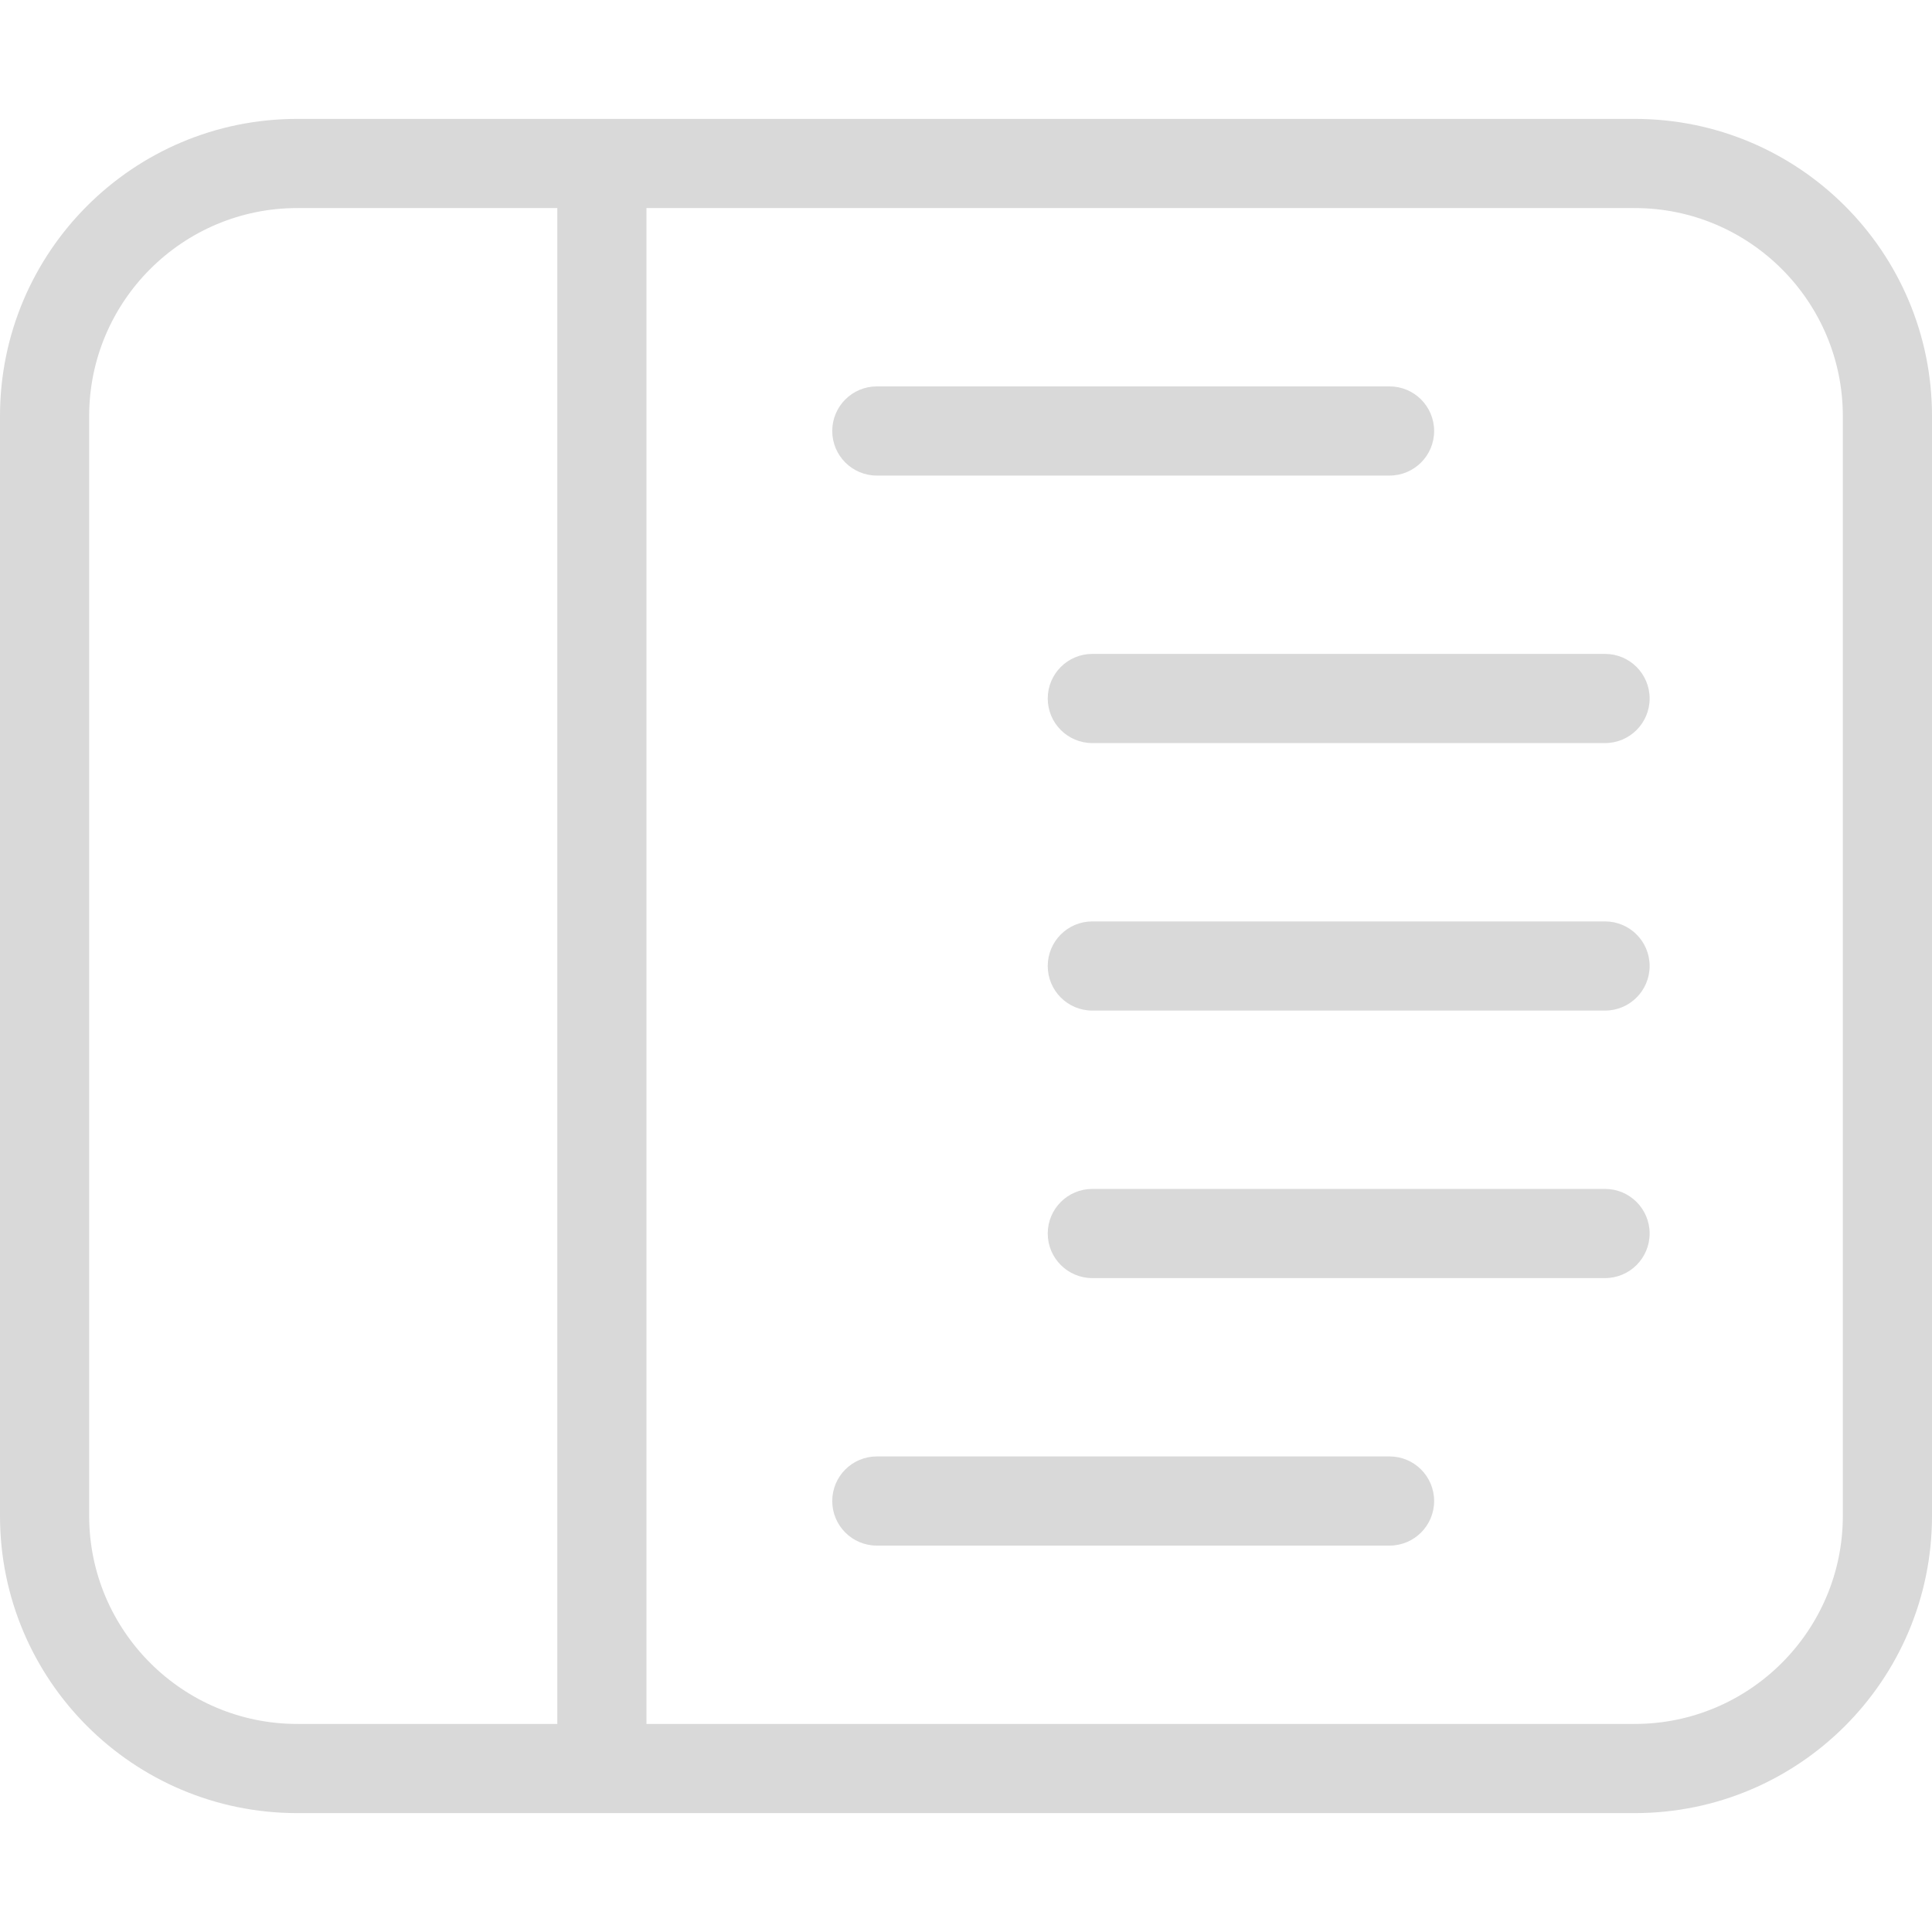
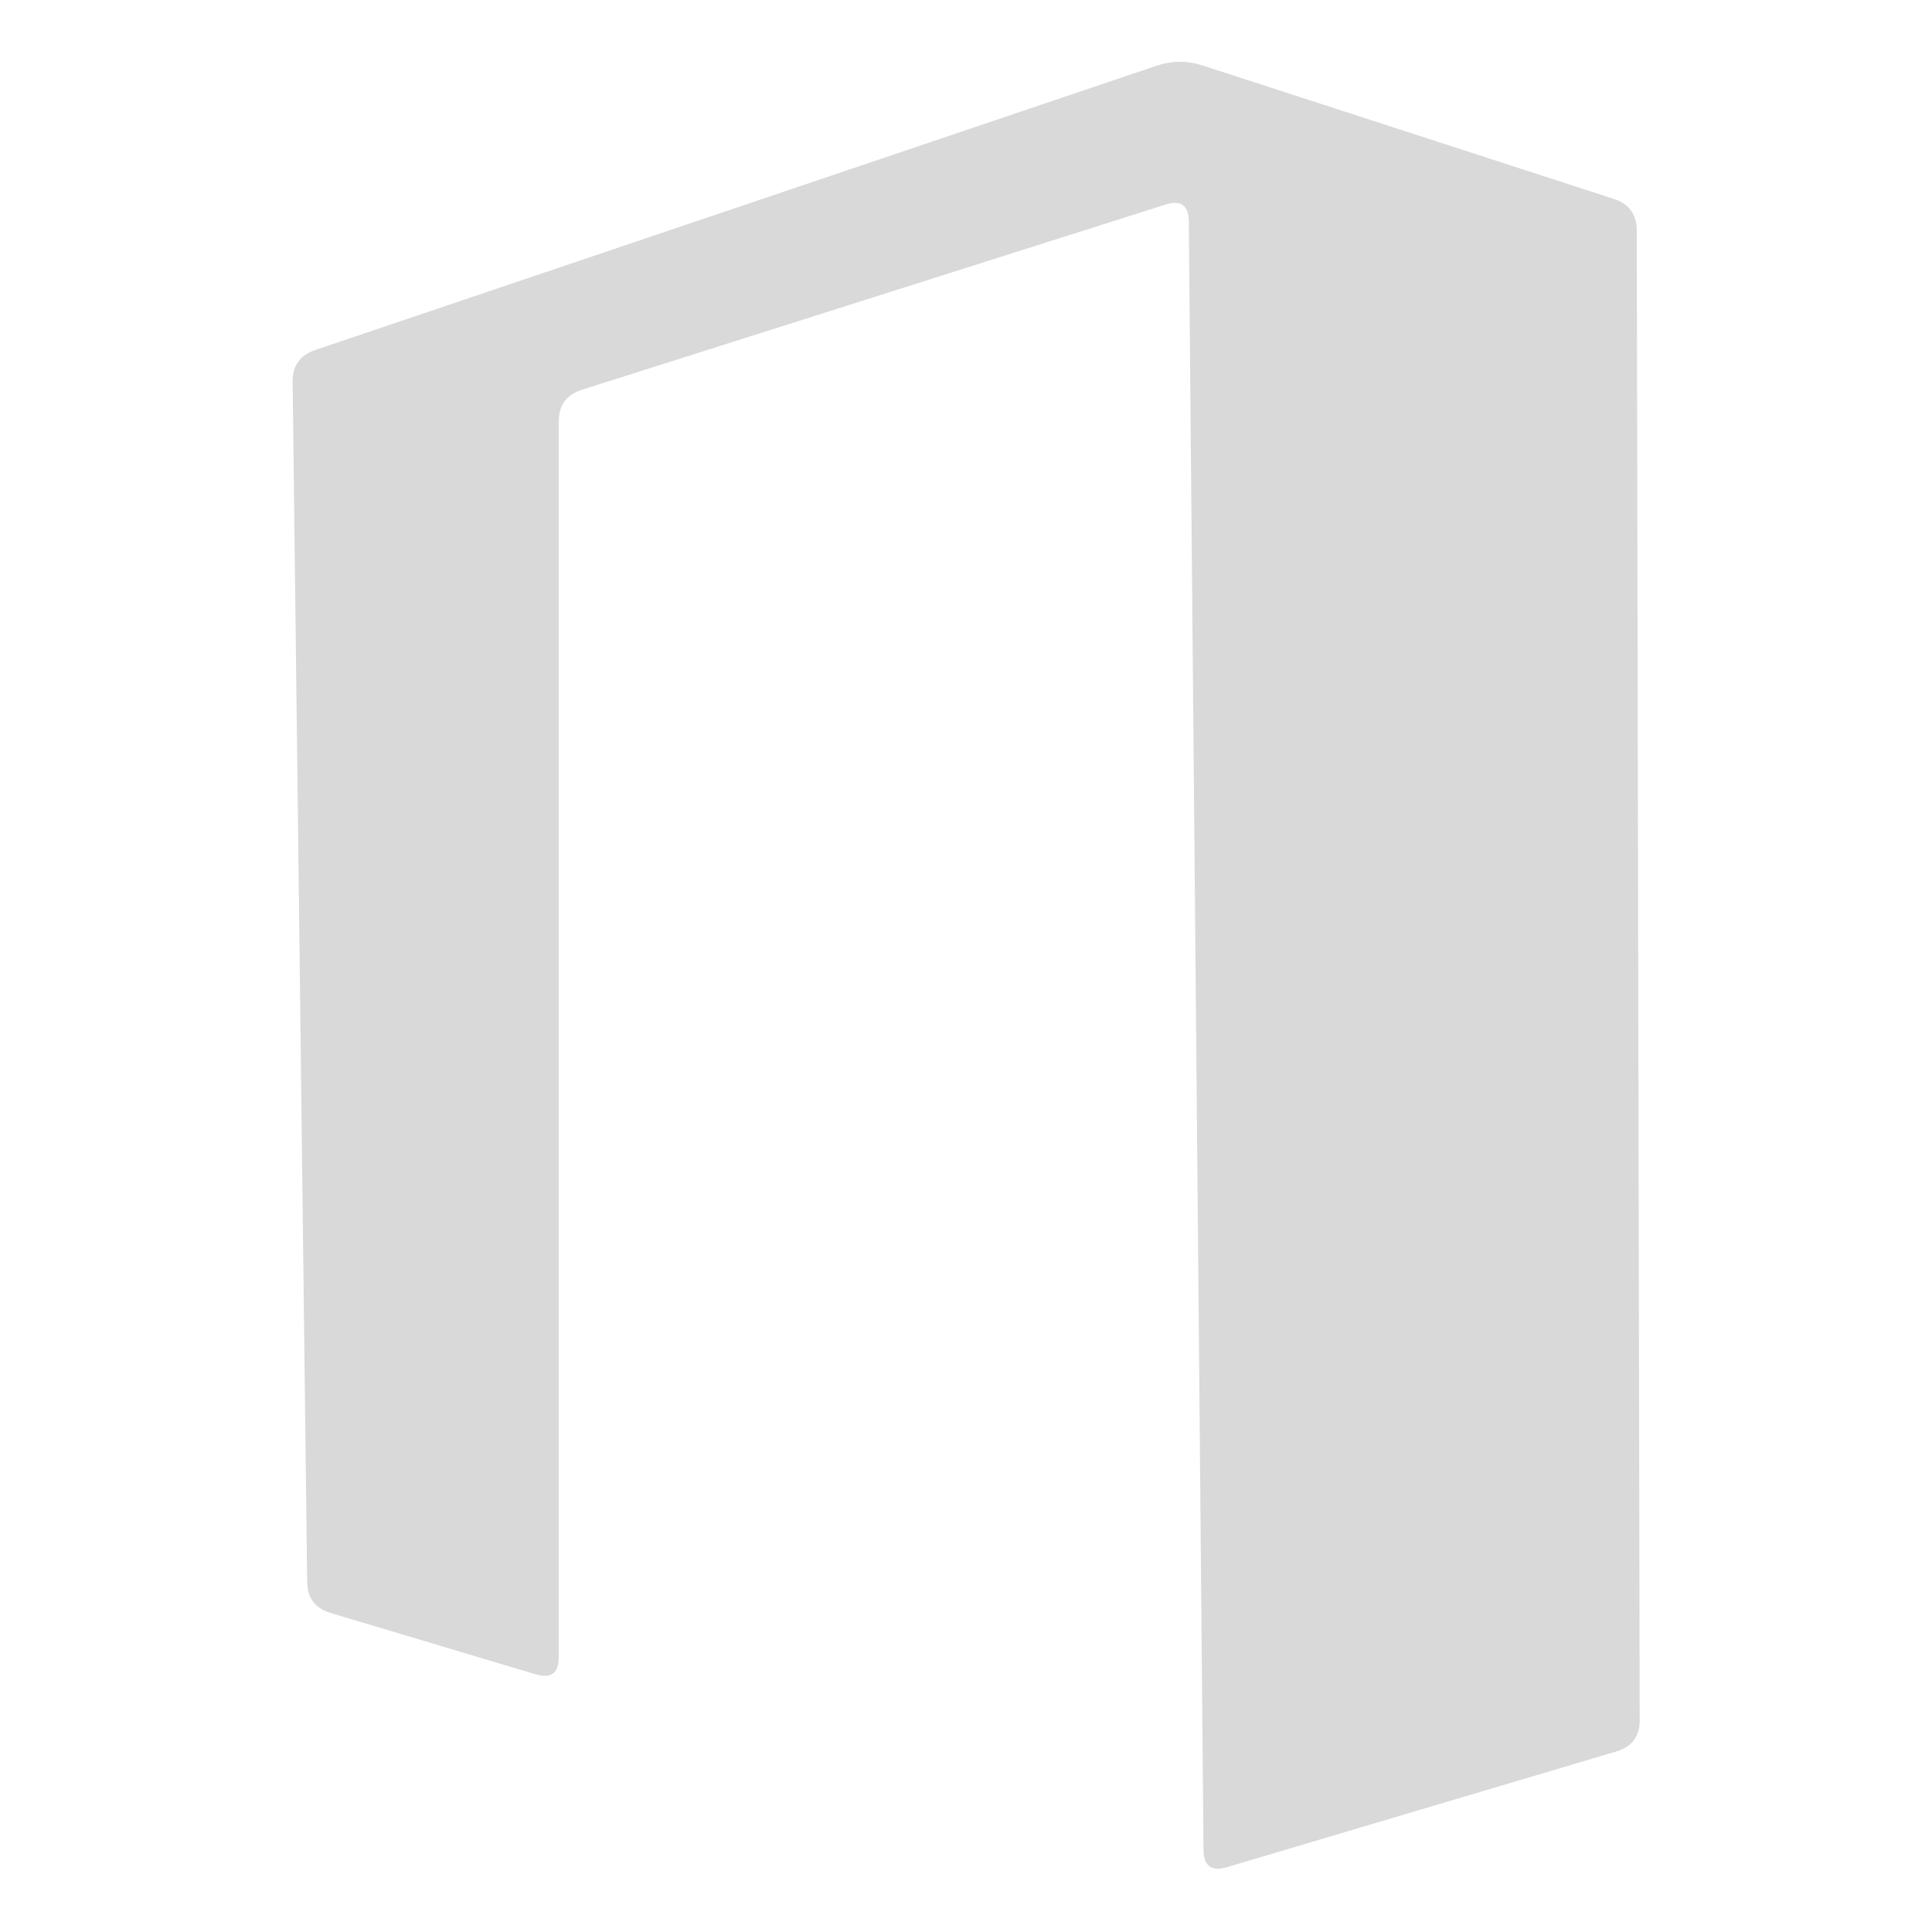
- <svg xmlns="http://www.w3.org/2000/svg" width="260" height="260" viewBox="0 0 260 260" fill="none">
-   <path d="M220 16H40C17.909 16 0 33.909 0 56V204C0 226.091 17.909 244 40 244H220C242.091 244 260 226.091 260 204V56C260 33.909 242.091 16 220 16ZM12 204V56C12 40.561 24.561 28 40 28H75V232H40C24.561 232 12 219.439 12 204ZM248 204C248 219.439 235.439 232 220 232H87V28H220C235.439 28 248 40.561 248 56V204ZM112 58C112 54.686 114.686 52 118 52H187C190.314 52 193 54.686 193 58C193 61.314 190.314 64 187 64H118C114.686 64 112 61.314 112 58ZM193 202C193 205.314 190.314 208 187 208H118C114.686 208 112 205.314 112 202C112 198.686 114.686 196 118 196H187C190.314 196 193 198.686 193 202ZM222 94C222 97.314 219.314 100 216 100H147C143.686 100 141 97.314 141 94C141 90.686 143.686 88 147 88H216C219.314 88 222 90.686 222 94ZM222 130C222 133.314 219.314 136 216 136H147C143.686 136 141 133.314 141 130C141 126.686 143.686 124 147 124H216C219.314 124 222 126.686 222 130ZM222 166C222 169.314 219.314 172 216 172H147C143.686 172 141 169.314 141 166C141 162.686 143.686 160 147 160H216C219.314 160 222 162.686 222 166Z" fill="#D9D9D9" />
+ <svg xmlns="http://www.w3.org/2000/svg" width="260" height="260" viewBox="0 0 260 260">
+   <path d="M 82.58 115.44 L 360.42 21.56 Q 368.00 19.00 375.61 21.47 L 511.39 65.53 Q 519.00 68.00 519.02 76.00 L 519.98 568.00 Q 520.00 576.00 512.33 578.28 L 383.67 616.51 Q 376.00 618.79 375.93 610.79 L 371.07 73.00 Q 371.00 65.00 363.37 67.42 L 170.63 128.58 Q 163.00 131.00 163.00 139.00 L 163.00 547.10 Q 163.00 555.10 155.34 552.81 L 87.66 532.57 Q 80.00 530.28 79.90 522.28 L 75.10 126.00 Q 75.00 118.00 82.58 115.44 Z" fill="#D9D9D9" transform="translate(8.78 0.06) scale(0.40748)" />
</svg>
